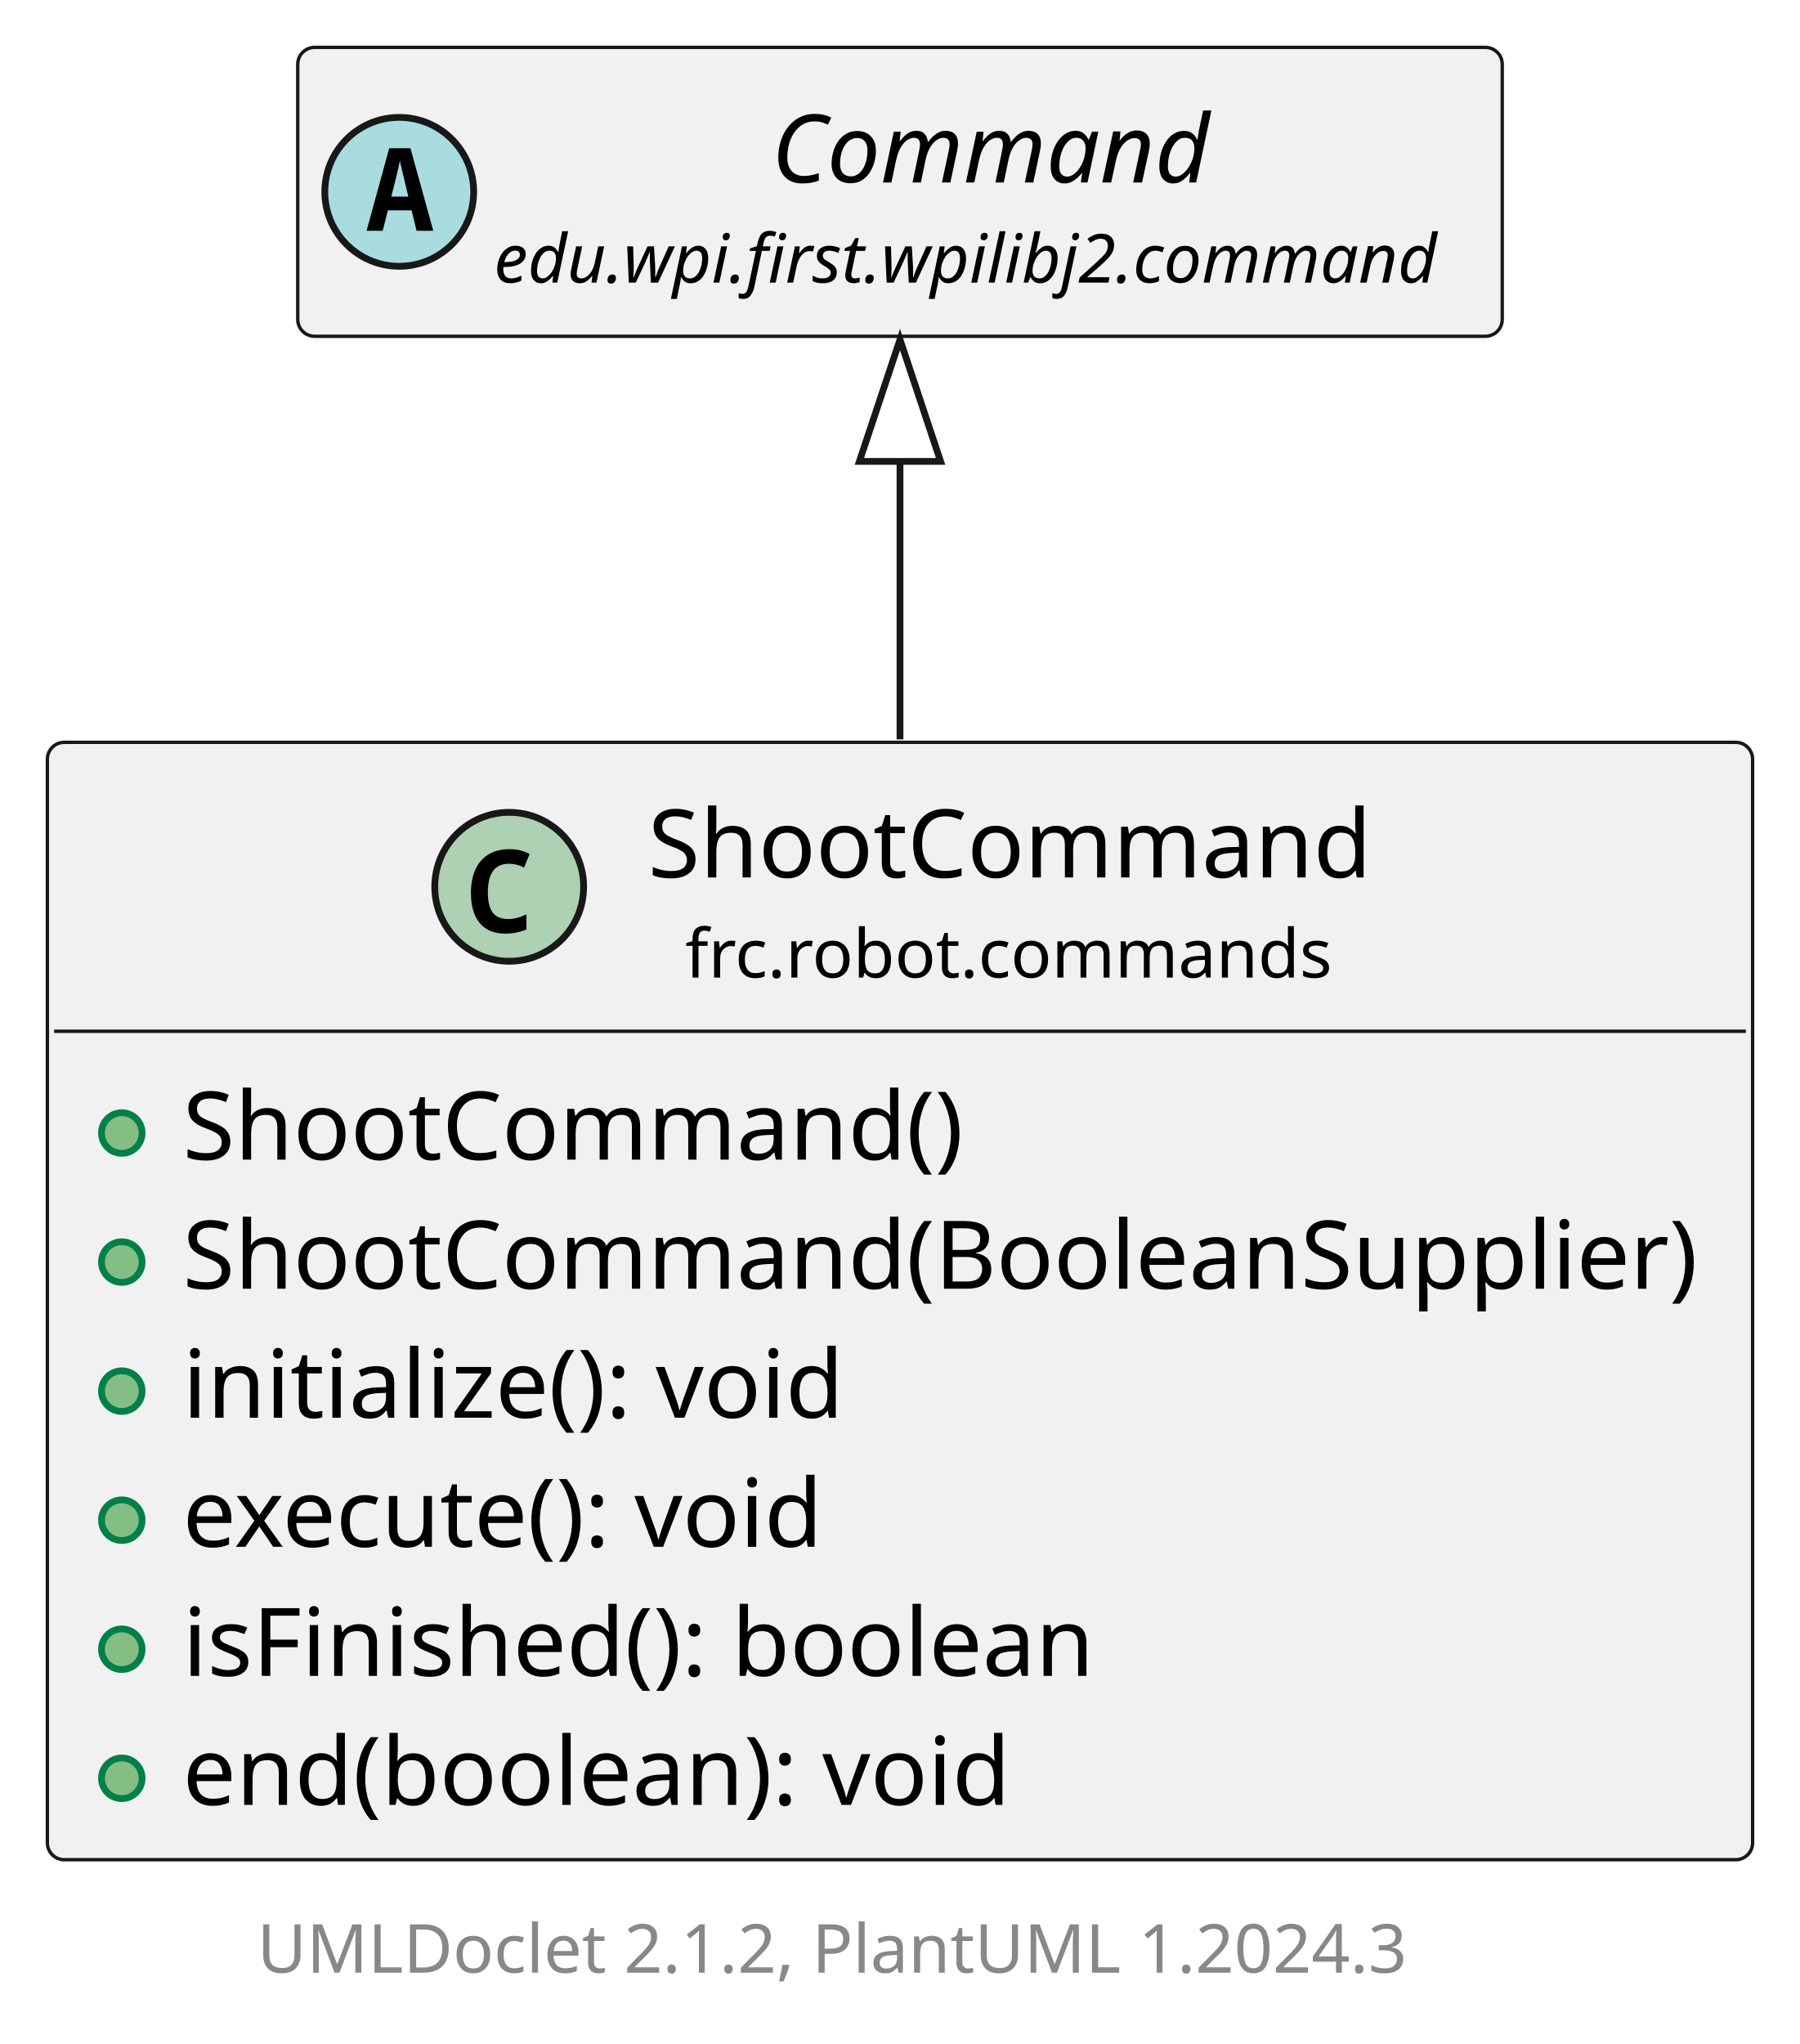
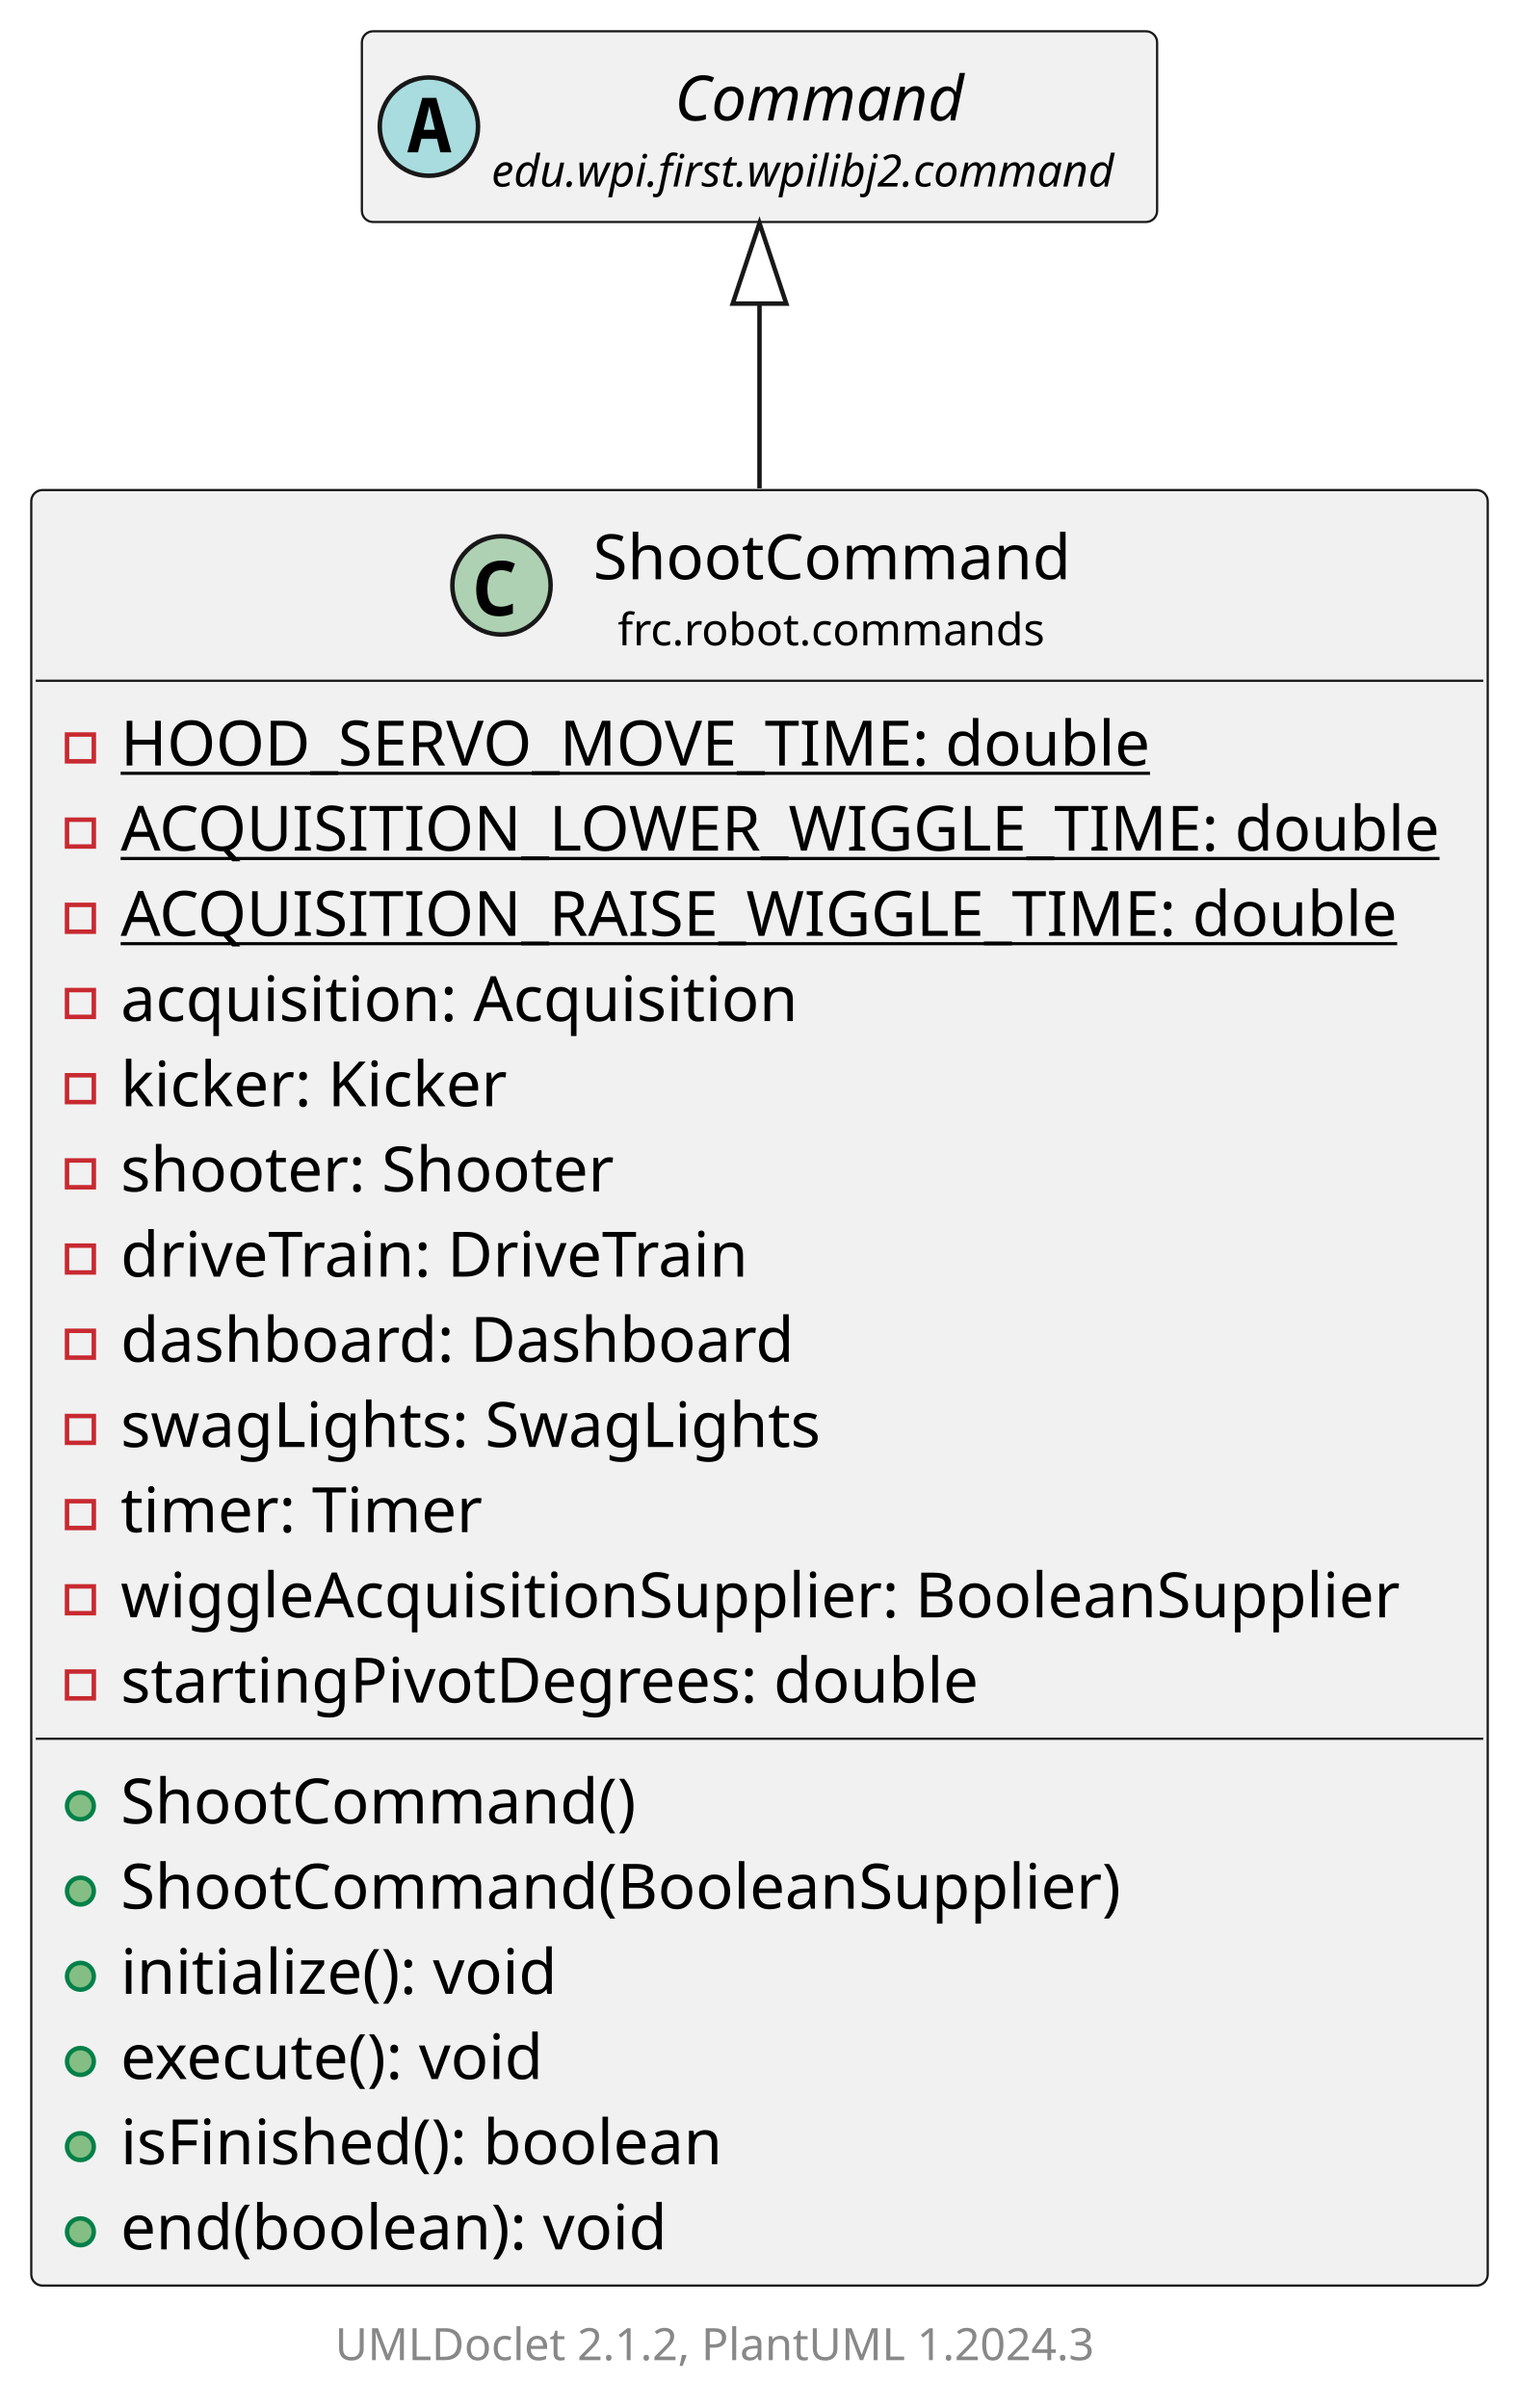
- <svg xmlns="http://www.w3.org/2000/svg" xmlns:xlink="http://www.w3.org/1999/xlink" contentStyleType="text/css" height="302px" preserveAspectRatio="none" style="width:266px;height:302px;background:#FFFFFF;" version="1.1" viewBox="0 0 266 302" width="266px" zoomAndPan="magnify">
+ <svg xmlns="http://www.w3.org/2000/svg" xmlns:xlink="http://www.w3.org/1999/xlink" contentStyleType="text/css" height="539px" preserveAspectRatio="none" style="width:340px;height:539px;background:#FFFFFF;" version="1.1" viewBox="0 0 340 539" width="340px" zoomAndPan="magnify">
  <defs />
  <g>
    <a href="ShootCommand.html" target="_top" title="ShootCommand.html" xlink:actuate="onRequest" xlink:href="ShootCommand.html" xlink:show="new" xlink:title="ShootCommand.html" xlink:type="simple">
      <g id="elem_frc.robot.commands.ShootCommand">
-         <rect codeLine="5" fill="#F1F1F1" height="165.095" id="frc.robot.commands.ShootCommand" rx="2.5" ry="2.5" style="stroke:#181818;stroke-width:0.5;" width="252" x="7" y="109.68" />
-         <ellipse cx="75.25" cy="131.024" fill="#ADD1B2" rx="11" ry="11" style="stroke:#181818;stroke-width:1.0;" />
-         <path d="M74.719,137.946 Q72.969,137.946 71.828,137.212 Q70.703,136.462 70.141,135.118 Q69.594,133.758 69.594,131.962 Q69.594,129.93 70.25,128.477 Q70.906,127.024 72.188,126.243 Q73.469,125.462 75.344,125.462 Q76.234,125.462 76.906,125.649 Q77.578,125.821 78.266,126.165 L77.453,128.18 Q76.828,127.868 76.281,127.743 Q75.75,127.618 75.266,127.618 Q74.094,127.618 73.391,128.149 Q72.688,128.68 72.391,129.633 Q72.094,130.587 72.094,131.852 Q72.094,133.868 72.812,134.837 Q73.531,135.79 75.125,135.79 Q75.719,135.79 76.344,135.633 Q76.969,135.477 77.797,135.102 L77.797,137.321 Q77.062,137.633 76.266,137.79 Q75.484,137.946 74.719,137.946 Z " fill="#000000" />
-         <text fill="#000000" font-family="sans-serif" font-size="14" lengthAdjust="spacing" textLength="107" x="95.75" y="129.646">ShootCommand</text>
-         <text fill="#000000" font-family="sans-serif" font-size="10" lengthAdjust="spacing" textLength="96" x="101.25" y="144.438">frc.robot.commands</text>
-         <line style="stroke:#181818;stroke-width:0.5;" x1="8" x2="258" y1="152.368" y2="152.368" />
-         <ellipse cx="18" cy="167.402" fill="#84BE84" rx="3" ry="3" style="stroke:#038048;stroke-width:1.0;" />
-         <text fill="#000000" font-family="sans-serif" font-size="14" lengthAdjust="spacing" textLength="115" x="27" y="171.334">ShootCommand()</text>
-         <ellipse cx="18" cy="186.47" fill="#84BE84" rx="3" ry="3" style="stroke:#038048;stroke-width:1.0;" />
-         <text fill="#000000" font-family="sans-serif" font-size="14" lengthAdjust="spacing" textLength="226" x="27" y="190.402">ShootCommand(BooleanSupplier)</text>
-         <ellipse cx="18" cy="205.538" fill="#84BE84" rx="3" ry="3" style="stroke:#038048;stroke-width:1.0;" />
-         <text fill="#000000" font-family="sans-serif" font-size="14" lengthAdjust="spacing" textLength="101" x="27" y="209.47">initialize(): void</text>
-         <ellipse cx="18" cy="224.606" fill="#84BE84" rx="3" ry="3" style="stroke:#038048;stroke-width:1.0;" />
-         <text fill="#000000" font-family="sans-serif" font-size="14" lengthAdjust="spacing" textLength="96" x="27" y="228.538">execute(): void</text>
-         <ellipse cx="18" cy="243.673" fill="#84BE84" rx="3" ry="3" style="stroke:#038048;stroke-width:1.0;" />
-         <text fill="#000000" font-family="sans-serif" font-size="14" lengthAdjust="spacing" textLength="138" x="27" y="247.606">isFinished(): boolean</text>
-         <ellipse cx="18" cy="262.741" fill="#84BE84" rx="3" ry="3" style="stroke:#038048;stroke-width:1.0;" />
-         <text fill="#000000" font-family="sans-serif" font-size="14" lengthAdjust="spacing" textLength="124" x="27" y="266.673">end(boolean): void</text>
+         <rect codeLine="5" fill="#F1F1F1" height="401.91" id="frc.robot.commands.ShootCommand" rx="2.5" ry="2.5" style="stroke:#181818;stroke-width:0.5;" width="326" x="7" y="109.69" />
+         <ellipse cx="112.25" cy="131.034" fill="#ADD1B2" rx="11" ry="11" style="stroke:#181818;stroke-width:1.0;" />
+         <path d="M111.719,137.956 Q109.969,137.956 108.828,137.221 Q107.703,136.471 107.141,135.128 Q106.594,133.768 106.594,131.971 Q106.594,129.94 107.25,128.487 Q107.906,127.034 109.188,126.253 Q110.469,125.472 112.344,125.472 Q113.234,125.472 113.906,125.659 Q114.578,125.831 115.266,126.175 L114.453,128.19 Q113.828,127.878 113.281,127.753 Q112.75,127.628 112.266,127.628 Q111.094,127.628 110.391,128.159 Q109.688,128.69 109.391,129.643 Q109.094,130.596 109.094,131.862 Q109.094,133.878 109.812,134.846 Q110.531,135.8 112.125,135.8 Q112.719,135.8 113.344,135.643 Q113.969,135.487 114.797,135.112 L114.797,137.331 Q114.062,137.643 113.266,137.8 Q112.484,137.956 111.719,137.956 Z " fill="#000000" />
+         <text fill="#000000" font-family="sans-serif" font-size="14" lengthAdjust="spacing" textLength="107" x="132.75" y="129.656">ShootCommand</text>
+         <text fill="#000000" font-family="sans-serif" font-size="10" lengthAdjust="spacing" textLength="96" x="138.25" y="144.448">frc.robot.commands</text>
+         <line style="stroke:#181818;stroke-width:0.5;" x1="8" x2="332" y1="152.378" y2="152.378" />
+         <rect fill="none" height="6" style="stroke:#C82930;stroke-width:1.0;" width="6" x="15" y="164.412" />
+         <text fill="#000000" font-family="sans-serif" font-size="14" lengthAdjust="spacing" text-decoration="underline" textLength="233" x="27" y="171.344">HOOD_SERVO_MOVE_TIME: double</text>
+         <rect fill="none" height="6" style="stroke:#C82930;stroke-width:1.0;" width="6" x="15" y="183.48" />
+         <text fill="#000000" font-family="sans-serif" font-size="14" lengthAdjust="spacing" text-decoration="underline" textLength="300" x="27" y="190.412">ACQUISITION_LOWER_WIGGLE_TIME: double</text>
+         <rect fill="none" height="6" style="stroke:#C82930;stroke-width:1.0;" width="6" x="15" y="202.548" />
+         <text fill="#000000" font-family="sans-serif" font-size="14" lengthAdjust="spacing" text-decoration="underline" textLength="291" x="27" y="209.48">ACQUISITION_RAISE_WIGGLE_TIME: double</text>
+         <rect fill="none" height="6" style="stroke:#C82930;stroke-width:1.0;" width="6" x="15" y="221.616" />
+         <text fill="#000000" font-family="sans-serif" font-size="14" lengthAdjust="spacing" textLength="157" x="27" y="228.548">acquisition: Acquisition</text>
+         <rect fill="none" height="6" style="stroke:#C82930;stroke-width:1.0;" width="6" x="15" y="240.684" />
+         <text fill="#000000" font-family="sans-serif" font-size="14" lengthAdjust="spacing" textLength="88" x="27" y="247.615">kicker: Kicker</text>
+         <rect fill="none" height="6" style="stroke:#C82930;stroke-width:1.0;" width="6" x="15" y="259.751" />
+         <text fill="#000000" font-family="sans-serif" font-size="14" lengthAdjust="spacing" textLength="111" x="27" y="266.683">shooter: Shooter</text>
+         <rect fill="none" height="6" style="stroke:#C82930;stroke-width:1.0;" width="6" x="15" y="278.819" />
+         <text fill="#000000" font-family="sans-serif" font-size="14" lengthAdjust="spacing" textLength="147" x="27" y="285.751">driveTrain: DriveTrain</text>
+         <rect fill="none" height="6" style="stroke:#C82930;stroke-width:1.0;" width="6" x="15" y="297.887" />
+         <text fill="#000000" font-family="sans-serif" font-size="14" lengthAdjust="spacing" textLength="155" x="27" y="304.819">dashboard: Dashboard</text>
+         <rect fill="none" height="6" style="stroke:#C82930;stroke-width:1.0;" width="6" x="15" y="316.955" />
+         <text fill="#000000" font-family="sans-serif" font-size="14" lengthAdjust="spacing" textLength="161" x="27" y="323.887">swagLights: SwagLights</text>
+         <rect fill="none" height="6" style="stroke:#C82930;stroke-width:1.0;" width="6" x="15" y="336.023" />
+         <text fill="#000000" font-family="sans-serif" font-size="14" lengthAdjust="spacing" textLength="83" x="27" y="342.955">timer: Timer</text>
+         <rect fill="none" height="6" style="stroke:#C82930;stroke-width:1.0;" width="6" x="15" y="355.091" />
+         <text fill="#000000" font-family="sans-serif" font-size="14" lengthAdjust="spacing" textLength="296" x="27" y="362.023">wiggleAcquisitionSupplier: BooleanSupplier</text>
+         <rect fill="none" height="6" style="stroke:#C82930;stroke-width:1.0;" width="6" x="15" y="374.159" />
+         <text fill="#000000" font-family="sans-serif" font-size="14" lengthAdjust="spacing" textLength="196" x="27" y="381.091">startingPivotDegrees: double</text>
+         <line style="stroke:#181818;stroke-width:0.5;" x1="8" x2="332" y1="389.193" y2="389.193" />
+         <ellipse cx="18" cy="404.227" fill="#84BE84" rx="3" ry="3" style="stroke:#038048;stroke-width:1.0;" />
+         <text fill="#000000" font-family="sans-serif" font-size="14" lengthAdjust="spacing" textLength="115" x="27" y="408.159">ShootCommand()</text>
+         <ellipse cx="18" cy="423.295" fill="#84BE84" rx="3" ry="3" style="stroke:#038048;stroke-width:1.0;" />
+         <text fill="#000000" font-family="sans-serif" font-size="14" lengthAdjust="spacing" textLength="226" x="27" y="427.227">ShootCommand(BooleanSupplier)</text>
+         <ellipse cx="18" cy="442.363" fill="#84BE84" rx="3" ry="3" style="stroke:#038048;stroke-width:1.0;" />
+         <text fill="#000000" font-family="sans-serif" font-size="14" lengthAdjust="spacing" textLength="101" x="27" y="446.295">initialize(): void</text>
+         <ellipse cx="18" cy="461.431" fill="#84BE84" rx="3" ry="3" style="stroke:#038048;stroke-width:1.0;" />
+         <text fill="#000000" font-family="sans-serif" font-size="14" lengthAdjust="spacing" textLength="96" x="27" y="465.363">execute(): void</text>
+         <ellipse cx="18" cy="480.498" fill="#84BE84" rx="3" ry="3" style="stroke:#038048;stroke-width:1.0;" />
+         <text fill="#000000" font-family="sans-serif" font-size="14" lengthAdjust="spacing" textLength="138" x="27" y="484.43">isFinished(): boolean</text>
+         <ellipse cx="18" cy="499.566" fill="#84BE84" rx="3" ry="3" style="stroke:#038048;stroke-width:1.0;" />
+         <text fill="#000000" font-family="sans-serif" font-size="14" lengthAdjust="spacing" textLength="124" x="27" y="503.498">end(boolean): void</text>
      </g>
    </a>
    <g id="elem_edu.wpi.first.wpilibj2.command.Command">
-       <rect codeLine="14" fill="#F1F1F1" height="42.688" id="edu.wpi.first.wpilibj2.command.Command" rx="2.5" ry="2.5" style="stroke:#181818;stroke-width:0.5;" width="178" x="44" y="7" />
-       <ellipse cx="59" cy="28.344" fill="#A9DCDF" rx="11" ry="11" style="stroke:#181818;stroke-width:1.0;" />
-       <path d="M54.172,34.094 L57.516,21.907 L60.656,21.907 L64.031,34.094 L61.562,34.094 L60.828,31.078 L57.312,31.078 L56.562,34.094 L54.172,34.094 Z M58.578,26.047 L57.828,29.047 L60.344,29.047 L59.625,26.047 Q59.484,25.469 59.359,24.922 Q59.234,24.36 59.094,23.782 Q58.984,24.36 58.844,24.922 Q58.703,25.469 58.578,26.047 Z " fill="#000000" />
-       <text fill="#000000" font-family="sans-serif" font-size="14" font-style="italic" lengthAdjust="spacing" textLength="64" x="114" y="26.966">Command</text>
-       <text fill="#000000" font-family="sans-serif" font-size="10" font-style="italic" lengthAdjust="spacing" textLength="146" x="73" y="41.758">edu.wpi.first.wpilibj2.command</text>
+       <rect codeLine="26" fill="#F1F1F1" height="42.688" id="edu.wpi.first.wpilibj2.command.Command" rx="2.5" ry="2.5" style="stroke:#181818;stroke-width:0.5;" width="178" x="81" y="7" />
+       <ellipse cx="96" cy="28.344" fill="#A9DCDF" rx="11" ry="11" style="stroke:#181818;stroke-width:1.0;" />
+       <path d="M91.172,34.094 L94.516,21.907 L97.656,21.907 L101.031,34.094 L98.562,34.094 L97.828,31.078 L94.312,31.078 L93.562,34.094 L91.172,34.094 Z M95.578,26.047 L94.828,29.047 L97.344,29.047 L96.625,26.047 Q96.484,25.469 96.359,24.922 Q96.234,24.36 96.094,23.782 Q95.984,24.36 95.844,24.922 Q95.703,25.469 95.578,26.047 Z " fill="#000000" />
+       <text fill="#000000" font-family="sans-serif" font-size="14" font-style="italic" lengthAdjust="spacing" textLength="64" x="151" y="26.966">Command</text>
+       <text fill="#000000" font-family="sans-serif" font-size="10" font-style="italic" lengthAdjust="spacing" textLength="146" x="110" y="41.758">edu.wpi.first.wpilibj2.command</text>
    </g>
    <g id="link_edu.wpi.first.wpilibj2.command.Command_frc.robot.commands.ShootCommand">
-       <path codeLine="16" d="M133,68.17 C133,83.46 133,87.3 133,109.24 " fill="none" id="edu.wpi.first.wpilibj2.command.Command-backto-frc.robot.commands.ShootCommand" style="stroke:#181818;stroke-width:1.0;" />
-       <polygon fill="none" points="133,50.17,127,68.17,139,68.17,133,50.17" style="stroke:#181818;stroke-width:1.0;" />
+       <path codeLine="28" d="M170,67.96 C170,82.43 170,85.42 170,109.29 " fill="none" id="edu.wpi.first.wpilibj2.command.Command-backto-frc.robot.commands.ShootCommand" style="stroke:#181818;stroke-width:1.0;" />
+       <polygon fill="none" points="170,49.96,164,67.96,176,67.96,170,49.96" style="stroke:#181818;stroke-width:1.0;" />
    </g>
-     <text fill="#888888" font-family="sans-serif" font-size="10" lengthAdjust="spacing" textLength="176" x="38" y="291.465">UMLDoclet 2.1.2, PlantUML 1.2024.3</text>
+     <text fill="#888888" font-family="sans-serif" font-size="10" lengthAdjust="spacing" textLength="176" x="75" y="528.29">UMLDoclet 2.1.2, PlantUML 1.2024.3</text>
  </g>
</svg>
